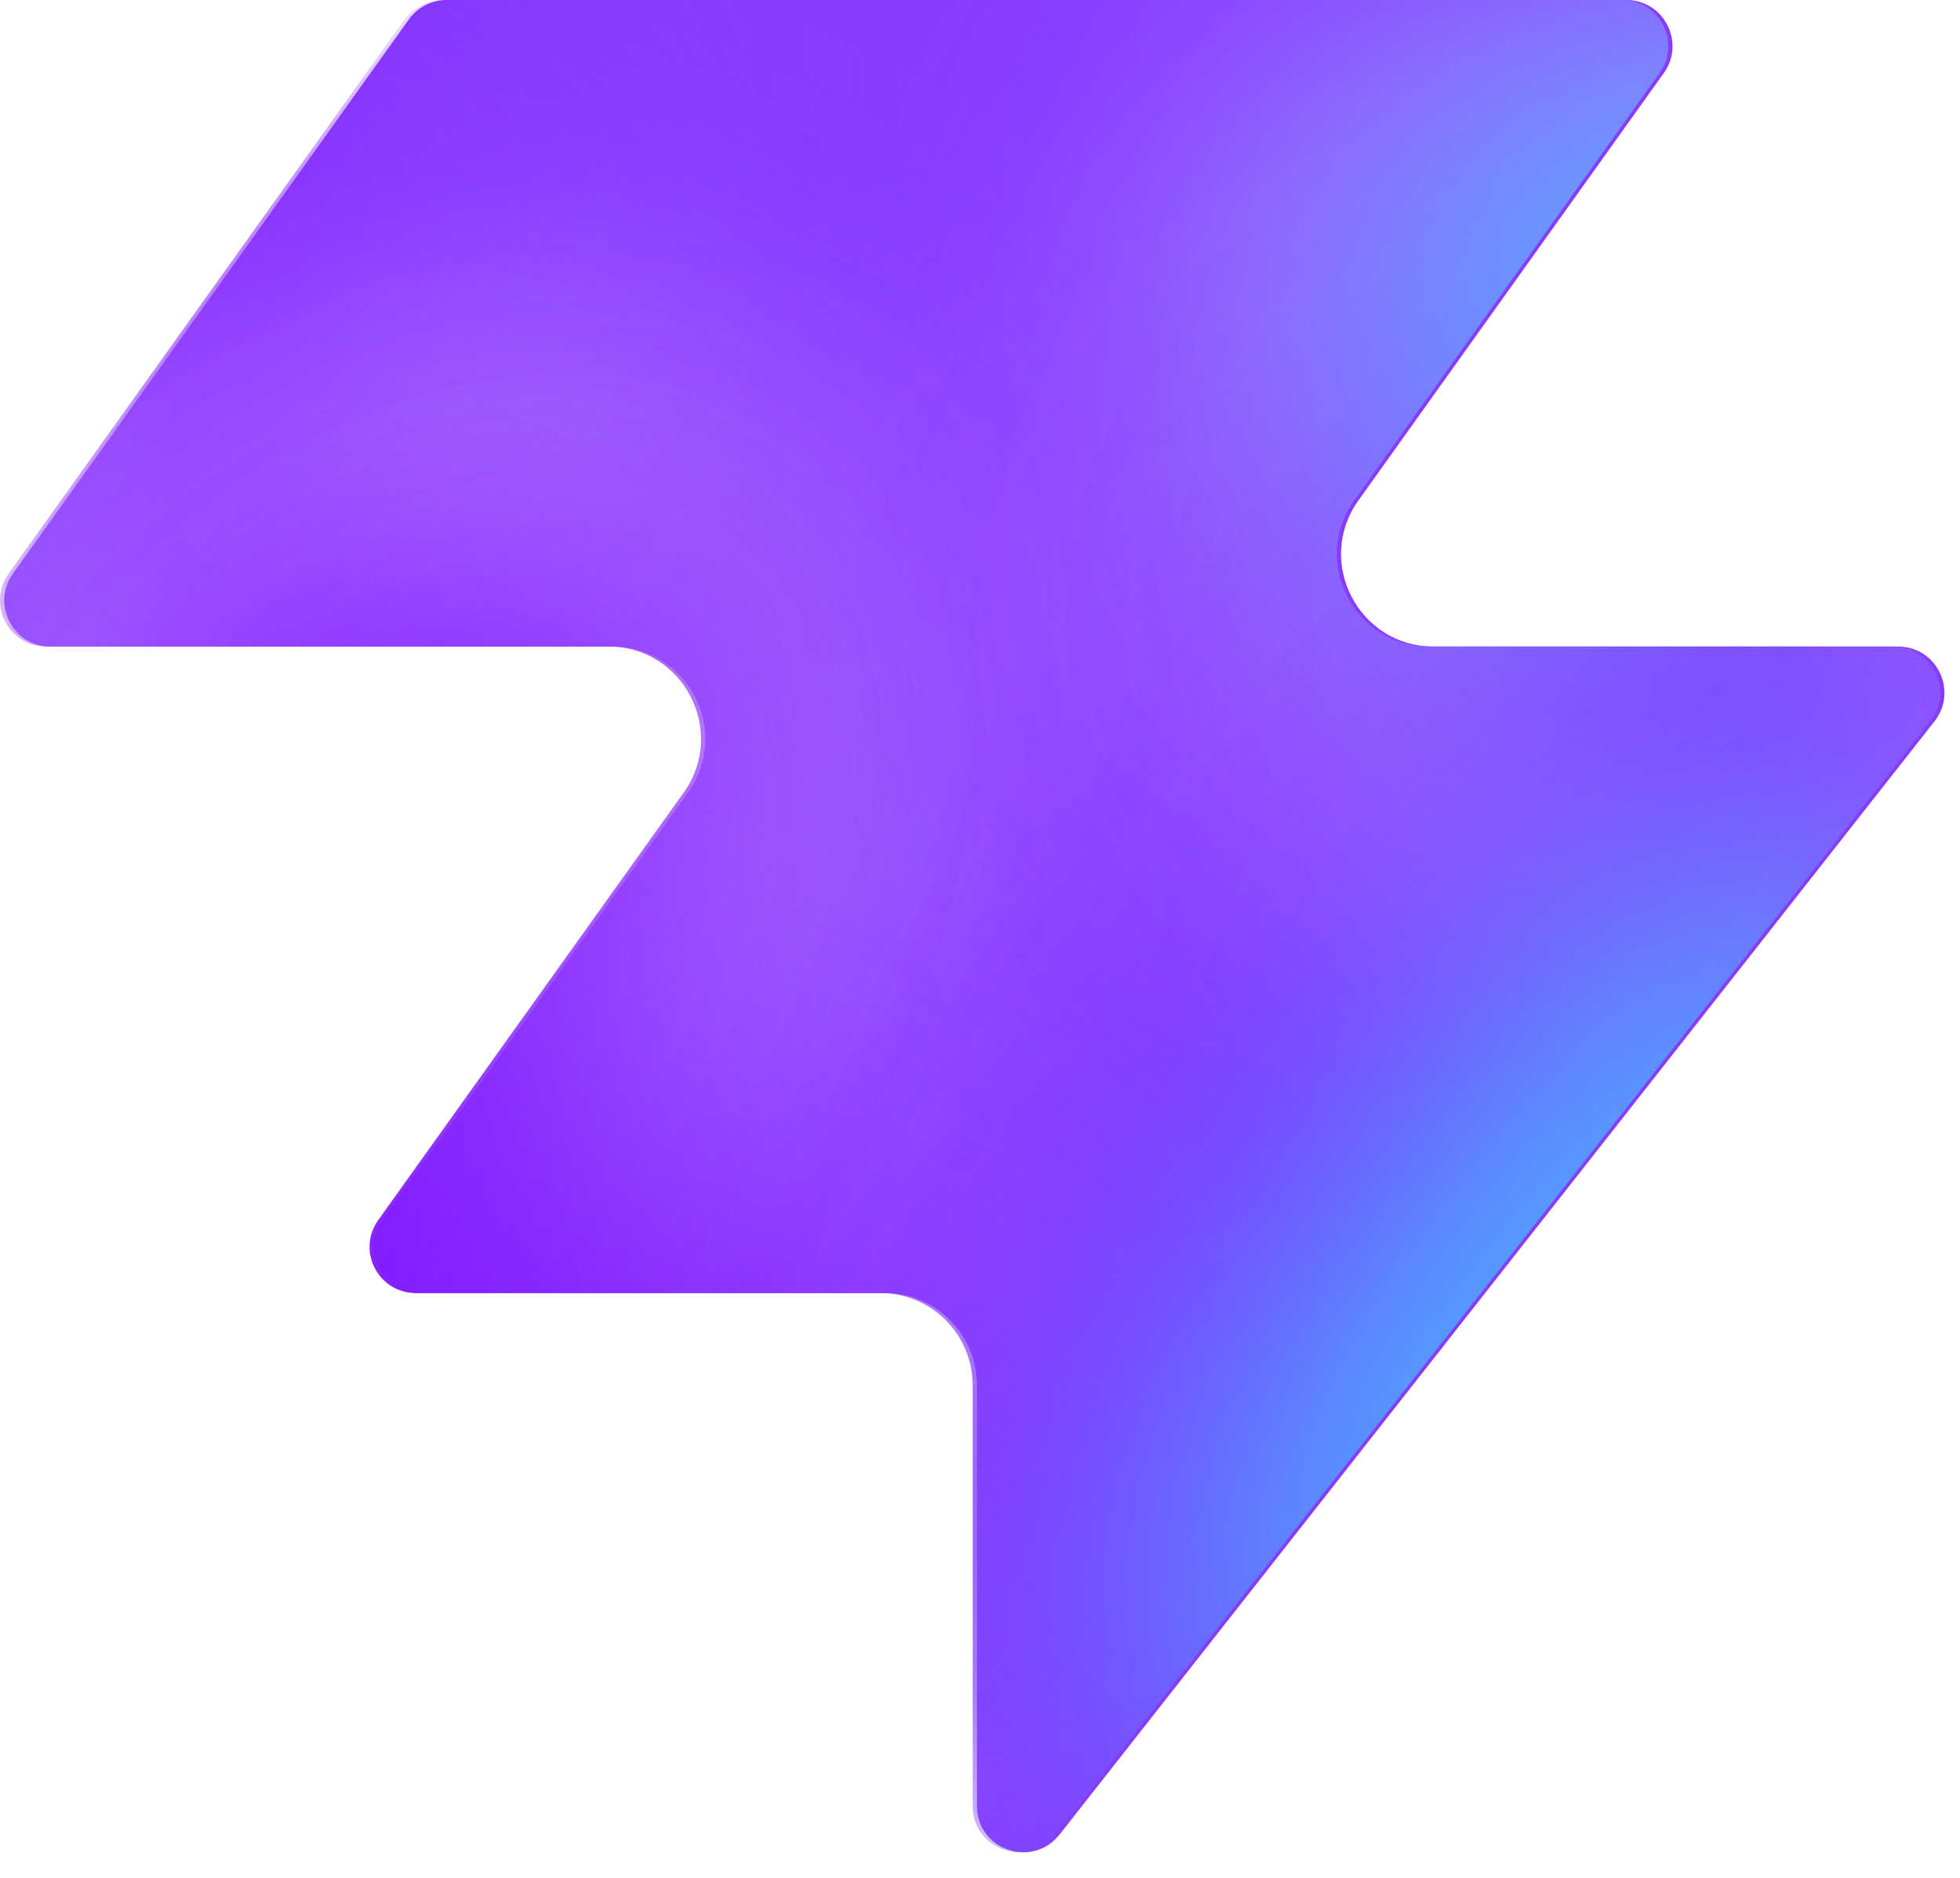
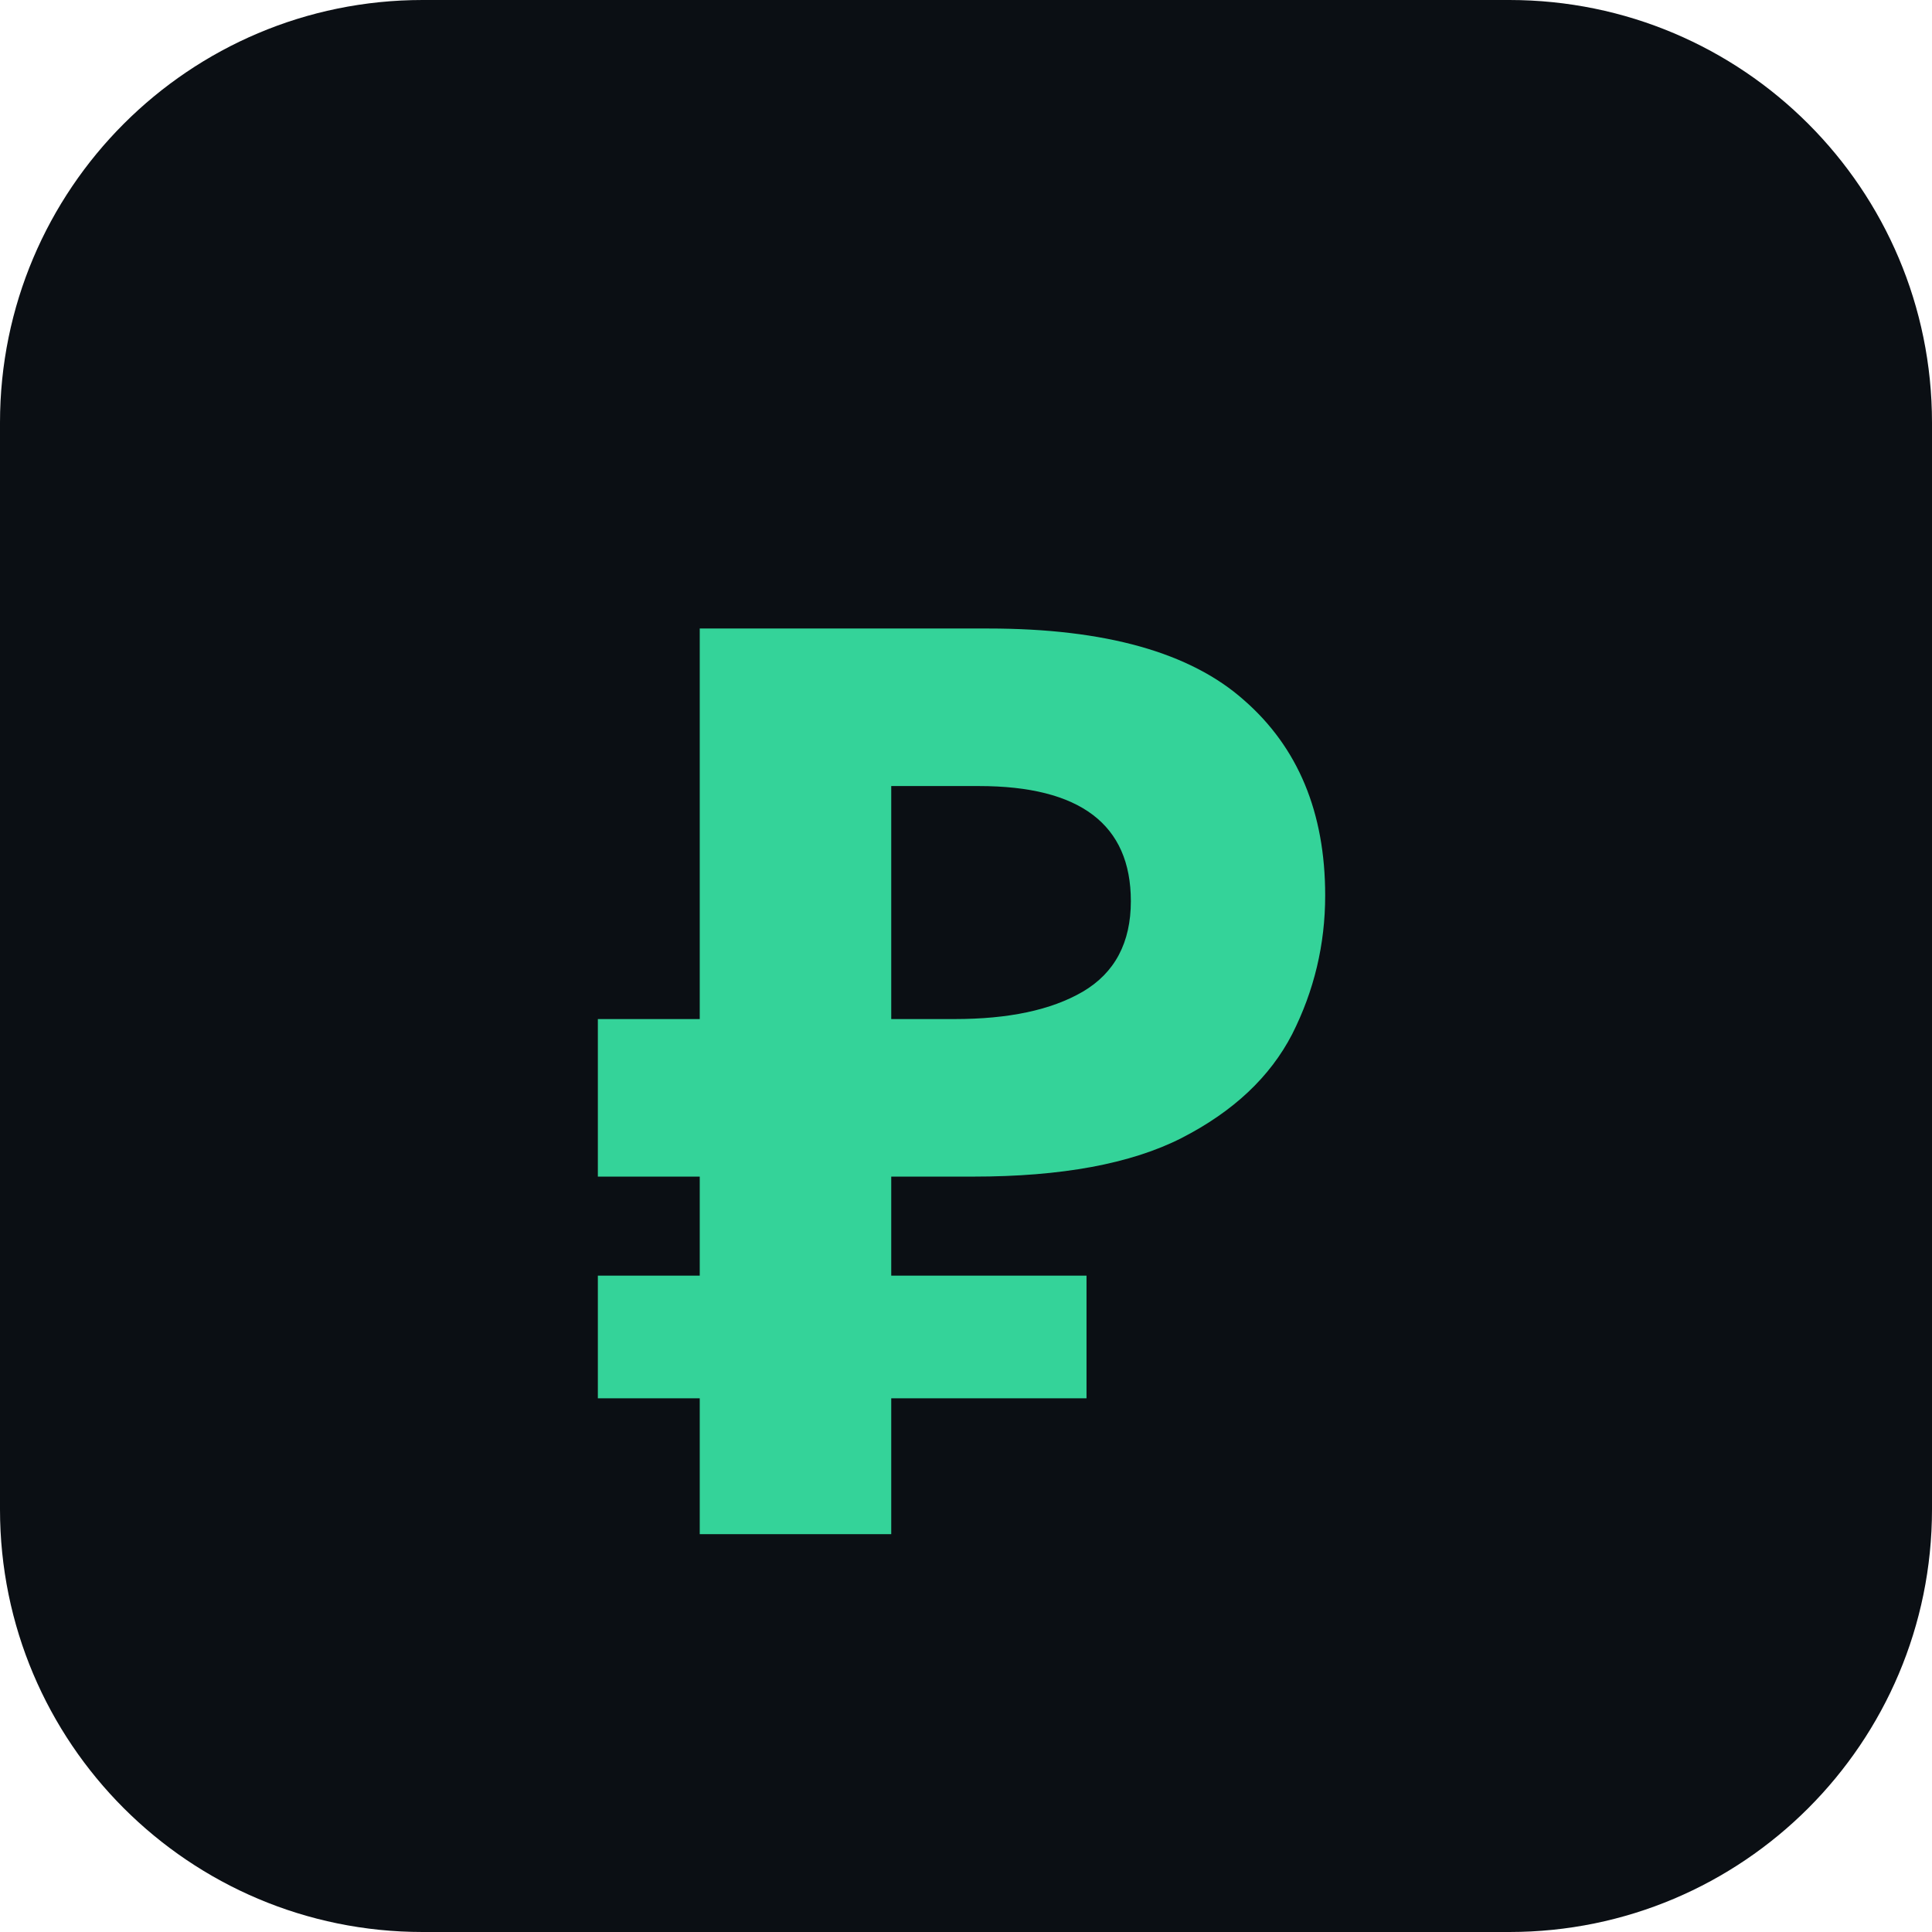
- <svg xmlns="http://www.w3.org/2000/svg" width="48" height="46" fill="none" viewBox="0 0 48 46">
-   <path fill="#863bff" d="M25.946 44.938c-.664.845-2.021.375-2.021-.698V33.937a2.26 2.26 0 0 0-2.262-2.262H10.287c-.92 0-1.456-1.04-.92-1.788l7.48-10.471c1.07-1.497 0-3.578-1.842-3.578H1.237c-.92 0-1.456-1.04-.92-1.788L10.013.474c.214-.297.556-.474.92-.474h28.894c.92 0 1.456 1.04.92 1.788l-7.48 10.471c-1.07 1.498 0 3.579 1.842 3.579h11.377c.943 0 1.473 1.088.89 1.83L25.947 44.94z" style="fill:#863bff;fill:color(display-p3 .525 .23 1);fill-opacity:1" />
-   <mask id="a" width="48" height="46" x="0" y="0" maskUnits="userSpaceOnUse" style="mask-type:alpha">
-     <path fill="#000" d="M25.842 44.938c-.664.844-2.021.375-2.021-.698V33.937a2.26 2.26 0 0 0-2.262-2.262H10.183c-.92 0-1.456-1.04-.92-1.788l7.48-10.471c1.07-1.498 0-3.579-1.842-3.579H1.133c-.92 0-1.456-1.04-.92-1.787L9.91.473c.214-.297.556-.474.92-.474h28.894c.92 0 1.456 1.04.92 1.788l-7.48 10.471c-1.07 1.498 0 3.578 1.842 3.578h11.377c.943 0 1.473 1.088.89 1.832L25.843 44.94z" style="fill:#000;fill-opacity:1" />
-   </mask>
-   <g mask="url(#a)">
-     <g filter="url(#b)">
-       <ellipse cx="5.508" cy="14.704" fill="#ede6ff" rx="5.508" ry="14.704" style="fill:#ede6ff;fill:color(display-p3 .927 .903 1);fill-opacity:1" transform="matrix(.00324 1 1 -.00324 -4.47 31.516)" />
-     </g>
-     <g filter="url(#c)">
-       <ellipse cx="10.399" cy="29.851" fill="#ede6ff" rx="10.399" ry="29.851" style="fill:#ede6ff;fill:color(display-p3 .927 .903 1);fill-opacity:1" transform="matrix(.00324 1 1 -.00324 -39.328 7.883)" />
-     </g>
-     <g filter="url(#d)">
-       <ellipse cx="5.508" cy="30.487" fill="#7e14ff" rx="5.508" ry="30.487" style="fill:#7e14ff;fill:color(display-p3 .492 .077 1);fill-opacity:1" transform="rotate(89.814 -25.913 -14.639)scale(1 -1)" />
-     </g>
-     <g filter="url(#e)">
-       <ellipse cx="5.508" cy="30.599" fill="#7e14ff" rx="5.508" ry="30.599" style="fill:#7e14ff;fill:color(display-p3 .492 .077 1);fill-opacity:1" transform="rotate(89.814 -32.644 -3.334)scale(1 -1)" />
-     </g>
-     <g filter="url(#f)">
-       <ellipse cx="5.508" cy="30.599" fill="#7e14ff" rx="5.508" ry="30.599" style="fill:#7e14ff;fill:color(display-p3 .492 .077 1);fill-opacity:1" transform="matrix(.00324 1 1 -.00324 -34.34 30.47)" />
-     </g>
-     <g filter="url(#g)">
-       <ellipse cx="14.072" cy="22.078" fill="#ede6ff" rx="14.072" ry="22.078" style="fill:#ede6ff;fill:color(display-p3 .927 .903 1);fill-opacity:1" transform="rotate(93.35 24.506 48.493)scale(-1 1)" />
-     </g>
-     <g filter="url(#h)">
-       <ellipse cx="3.47" cy="21.501" fill="#7e14ff" rx="3.47" ry="21.501" style="fill:#7e14ff;fill:color(display-p3 .492 .077 1);fill-opacity:1" transform="rotate(89.009 28.708 47.59)scale(-1 1)" />
-     </g>
-     <g filter="url(#i)">
-       <ellipse cx="3.47" cy="21.501" fill="#7e14ff" rx="3.47" ry="21.501" style="fill:#7e14ff;fill:color(display-p3 .492 .077 1);fill-opacity:1" transform="rotate(89.009 28.708 47.59)scale(-1 1)" />
-     </g>
-     <g filter="url(#j)">
-       <ellipse cx=".387" cy="8.972" fill="#7e14ff" rx="4.407" ry="29.108" style="fill:#7e14ff;fill:color(display-p3 .492 .077 1);fill-opacity:1" transform="rotate(39.51 .387 8.972)" />
-     </g>
-     <g filter="url(#k)">
-       <ellipse cx="47.523" cy="-6.092" fill="#7e14ff" rx="4.407" ry="29.108" style="fill:#7e14ff;fill:color(display-p3 .492 .077 1);fill-opacity:1" transform="rotate(37.892 47.523 -6.092)" />
-     </g>
-     <g filter="url(#l)">
-       <ellipse cx="41.412" cy="6.333" fill="#47bfff" rx="5.971" ry="9.665" style="fill:#47bfff;fill:color(display-p3 .28 .748 1);fill-opacity:1" transform="rotate(37.892 41.412 6.333)" />
-     </g>
-     <g filter="url(#m)">
-       <ellipse cx="-1.879" cy="38.332" fill="#7e14ff" rx="4.407" ry="29.108" style="fill:#7e14ff;fill:color(display-p3 .492 .077 1);fill-opacity:1" transform="rotate(37.892 -1.88 38.332)" />
-     </g>
-     <g filter="url(#n)">
-       <ellipse cx="-1.879" cy="38.332" fill="#7e14ff" rx="4.407" ry="29.108" style="fill:#7e14ff;fill:color(display-p3 .492 .077 1);fill-opacity:1" transform="rotate(37.892 -1.88 38.332)" />
-     </g>
-     <g filter="url(#o)">
-       <ellipse cx="35.651" cy="29.907" fill="#7e14ff" rx="4.407" ry="29.108" style="fill:#7e14ff;fill:color(display-p3 .492 .077 1);fill-opacity:1" transform="rotate(37.892 35.651 29.907)" />
-     </g>
-     <g filter="url(#p)">
-       <ellipse cx="38.418" cy="32.4" fill="#47bfff" rx="5.971" ry="15.297" style="fill:#47bfff;fill:color(display-p3 .28 .748 1);fill-opacity:1" transform="rotate(37.892 38.418 32.4)" />
-     </g>
-   </g>
-   <defs>
-     <filter id="b" width="60.045" height="41.654" x="-19.77" y="16.149" color-interpolation-filters="sRGB" filterUnits="userSpaceOnUse">
-       <feFlood flood-opacity="0" result="BackgroundImageFix" />
-       <feBlend in="SourceGraphic" in2="BackgroundImageFix" result="shape" />
-       <feGaussianBlur result="effect1_foregroundBlur_2002_17158" stdDeviation="7.659" />
-     </filter>
-     <filter id="c" width="90.34" height="51.437" x="-54.613" y="-7.533" color-interpolation-filters="sRGB" filterUnits="userSpaceOnUse">
-       <feFlood flood-opacity="0" result="BackgroundImageFix" />
-       <feBlend in="SourceGraphic" in2="BackgroundImageFix" result="shape" />
-       <feGaussianBlur result="effect1_foregroundBlur_2002_17158" stdDeviation="7.659" />
-     </filter>
-     <filter id="d" width="79.355" height="29.4" x="-49.64" y="2.03" color-interpolation-filters="sRGB" filterUnits="userSpaceOnUse">
-       <feFlood flood-opacity="0" result="BackgroundImageFix" />
-       <feBlend in="SourceGraphic" in2="BackgroundImageFix" result="shape" />
-       <feGaussianBlur result="effect1_foregroundBlur_2002_17158" stdDeviation="4.596" />
-     </filter>
-     <filter id="e" width="79.579" height="29.4" x="-45.045" y="20.029" color-interpolation-filters="sRGB" filterUnits="userSpaceOnUse">
-       <feFlood flood-opacity="0" result="BackgroundImageFix" />
-       <feBlend in="SourceGraphic" in2="BackgroundImageFix" result="shape" />
-       <feGaussianBlur result="effect1_foregroundBlur_2002_17158" stdDeviation="4.596" />
-     </filter>
-     <filter id="f" width="79.579" height="29.4" x="-43.513" y="21.178" color-interpolation-filters="sRGB" filterUnits="userSpaceOnUse">
-       <feFlood flood-opacity="0" result="BackgroundImageFix" />
-       <feBlend in="SourceGraphic" in2="BackgroundImageFix" result="shape" />
-       <feGaussianBlur result="effect1_foregroundBlur_2002_17158" stdDeviation="4.596" />
-     </filter>
-     <filter id="g" width="74.749" height="58.852" x="15.756" y="-17.901" color-interpolation-filters="sRGB" filterUnits="userSpaceOnUse">
-       <feFlood flood-opacity="0" result="BackgroundImageFix" />
-       <feBlend in="SourceGraphic" in2="BackgroundImageFix" result="shape" />
-       <feGaussianBlur result="effect1_foregroundBlur_2002_17158" stdDeviation="7.659" />
-     </filter>
-     <filter id="h" width="61.377" height="25.362" x="23.548" y="2.284" color-interpolation-filters="sRGB" filterUnits="userSpaceOnUse">
-       <feFlood flood-opacity="0" result="BackgroundImageFix" />
-       <feBlend in="SourceGraphic" in2="BackgroundImageFix" result="shape" />
-       <feGaussianBlur result="effect1_foregroundBlur_2002_17158" stdDeviation="4.596" />
-     </filter>
-     <filter id="i" width="61.377" height="25.362" x="23.548" y="2.284" color-interpolation-filters="sRGB" filterUnits="userSpaceOnUse">
-       <feFlood flood-opacity="0" result="BackgroundImageFix" />
-       <feBlend in="SourceGraphic" in2="BackgroundImageFix" result="shape" />
-       <feGaussianBlur result="effect1_foregroundBlur_2002_17158" stdDeviation="4.596" />
-     </filter>
-     <filter id="j" width="56.045" height="63.649" x="-27.636" y="-22.853" color-interpolation-filters="sRGB" filterUnits="userSpaceOnUse">
-       <feFlood flood-opacity="0" result="BackgroundImageFix" />
-       <feBlend in="SourceGraphic" in2="BackgroundImageFix" result="shape" />
-       <feGaussianBlur result="effect1_foregroundBlur_2002_17158" stdDeviation="4.596" />
-     </filter>
-     <filter id="k" width="54.814" height="64.646" x="20.116" y="-38.415" color-interpolation-filters="sRGB" filterUnits="userSpaceOnUse">
-       <feFlood flood-opacity="0" result="BackgroundImageFix" />
-       <feBlend in="SourceGraphic" in2="BackgroundImageFix" result="shape" />
-       <feGaussianBlur result="effect1_foregroundBlur_2002_17158" stdDeviation="4.596" />
-     </filter>
-     <filter id="l" width="33.541" height="35.313" x="24.641" y="-11.323" color-interpolation-filters="sRGB" filterUnits="userSpaceOnUse">
-       <feFlood flood-opacity="0" result="BackgroundImageFix" />
-       <feBlend in="SourceGraphic" in2="BackgroundImageFix" result="shape" />
-       <feGaussianBlur result="effect1_foregroundBlur_2002_17158" stdDeviation="4.596" />
-     </filter>
-     <filter id="m" width="54.814" height="64.646" x="-29.286" y="6.009" color-interpolation-filters="sRGB" filterUnits="userSpaceOnUse">
-       <feFlood flood-opacity="0" result="BackgroundImageFix" />
-       <feBlend in="SourceGraphic" in2="BackgroundImageFix" result="shape" />
-       <feGaussianBlur result="effect1_foregroundBlur_2002_17158" stdDeviation="4.596" />
-     </filter>
-     <filter id="n" width="54.814" height="64.646" x="-29.286" y="6.009" color-interpolation-filters="sRGB" filterUnits="userSpaceOnUse">
-       <feFlood flood-opacity="0" result="BackgroundImageFix" />
-       <feBlend in="SourceGraphic" in2="BackgroundImageFix" result="shape" />
-       <feGaussianBlur result="effect1_foregroundBlur_2002_17158" stdDeviation="4.596" />
-     </filter>
-     <filter id="o" width="54.814" height="64.646" x="8.244" y="-2.416" color-interpolation-filters="sRGB" filterUnits="userSpaceOnUse">
-       <feFlood flood-opacity="0" result="BackgroundImageFix" />
-       <feBlend in="SourceGraphic" in2="BackgroundImageFix" result="shape" />
-       <feGaussianBlur result="effect1_foregroundBlur_2002_17158" stdDeviation="4.596" />
-     </filter>
-     <filter id="p" width="39.409" height="43.623" x="18.713" y="10.588" color-interpolation-filters="sRGB" filterUnits="userSpaceOnUse">
-       <feFlood flood-opacity="0" result="BackgroundImageFix" />
-       <feBlend in="SourceGraphic" in2="BackgroundImageFix" result="shape" />
-       <feGaussianBlur result="effect1_foregroundBlur_2002_17158" stdDeviation="4.596" />
-     </filter>
-   </defs>
+ <svg xmlns="http://www.w3.org/2000/svg" width="32" height="32" viewBox="0 0 32 32">
+   <rect width="32" height="32" rx="7" fill="#0B0F14" />
+   <text x="16" y="18" font-family="Arial, Helvetica, sans-serif" font-weight="700" font-size="21" fill="#34D399" text-anchor="middle" dominant-baseline="middle">₽</text>
</svg>
